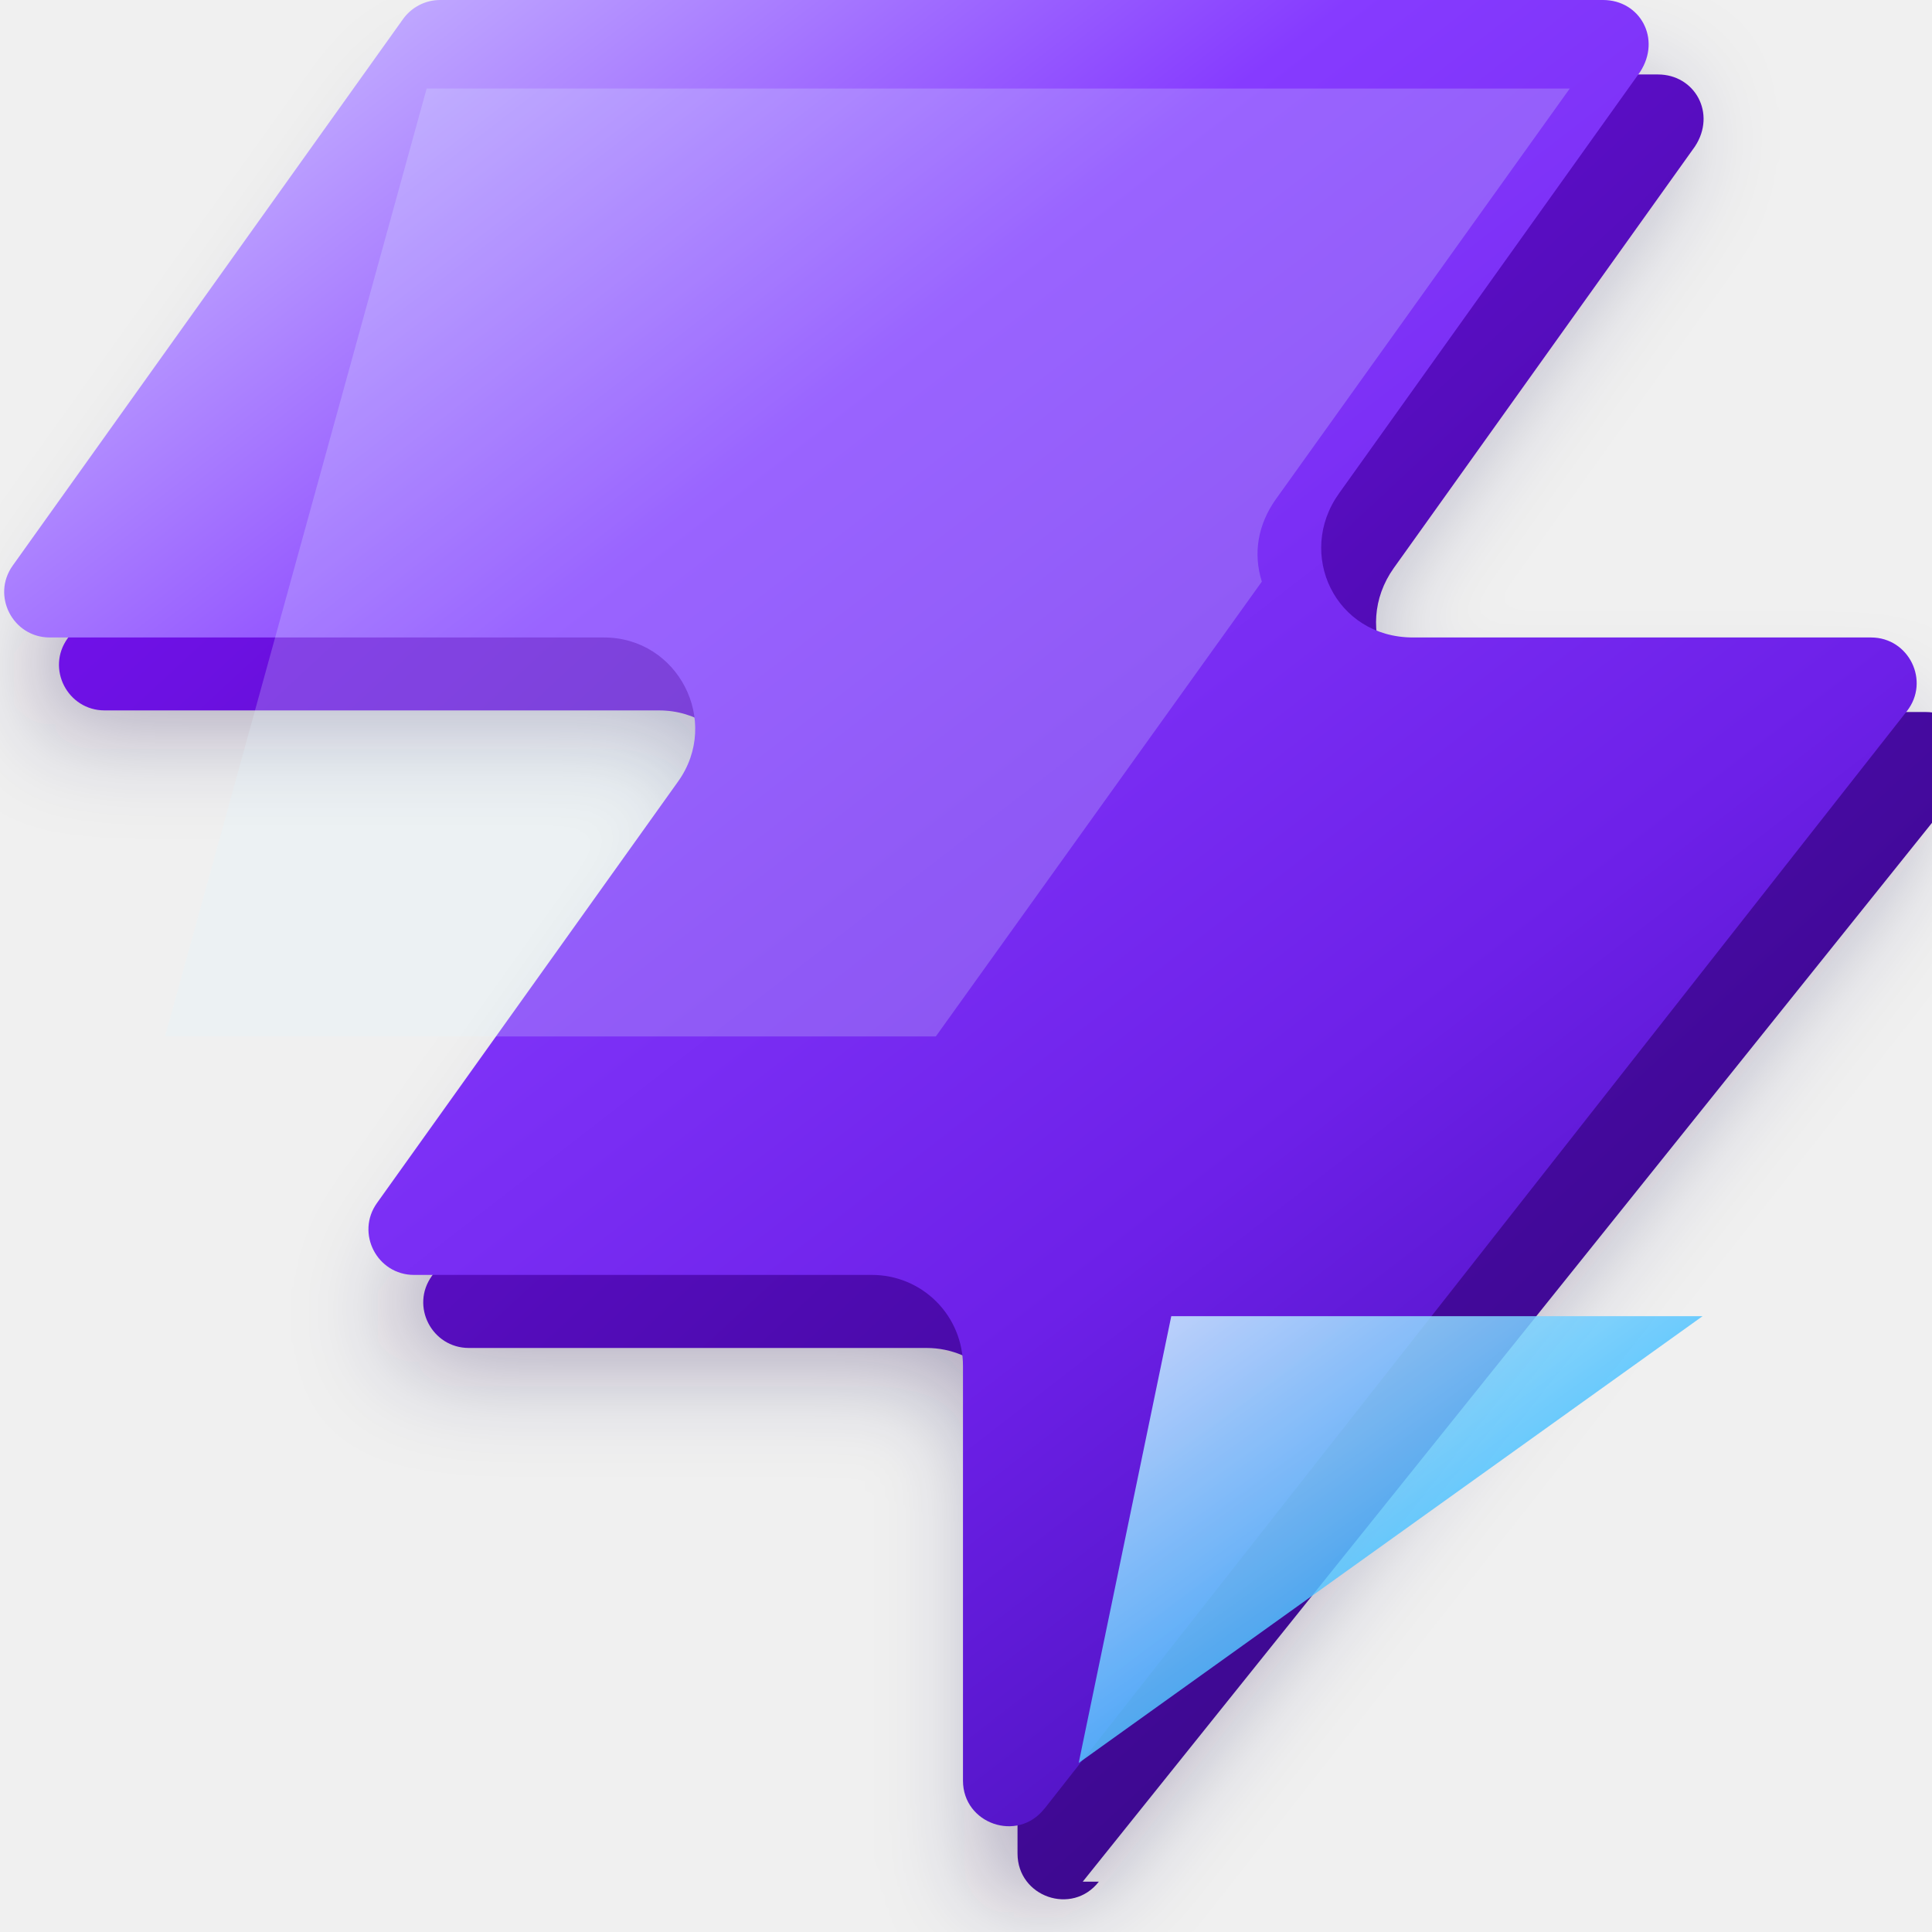
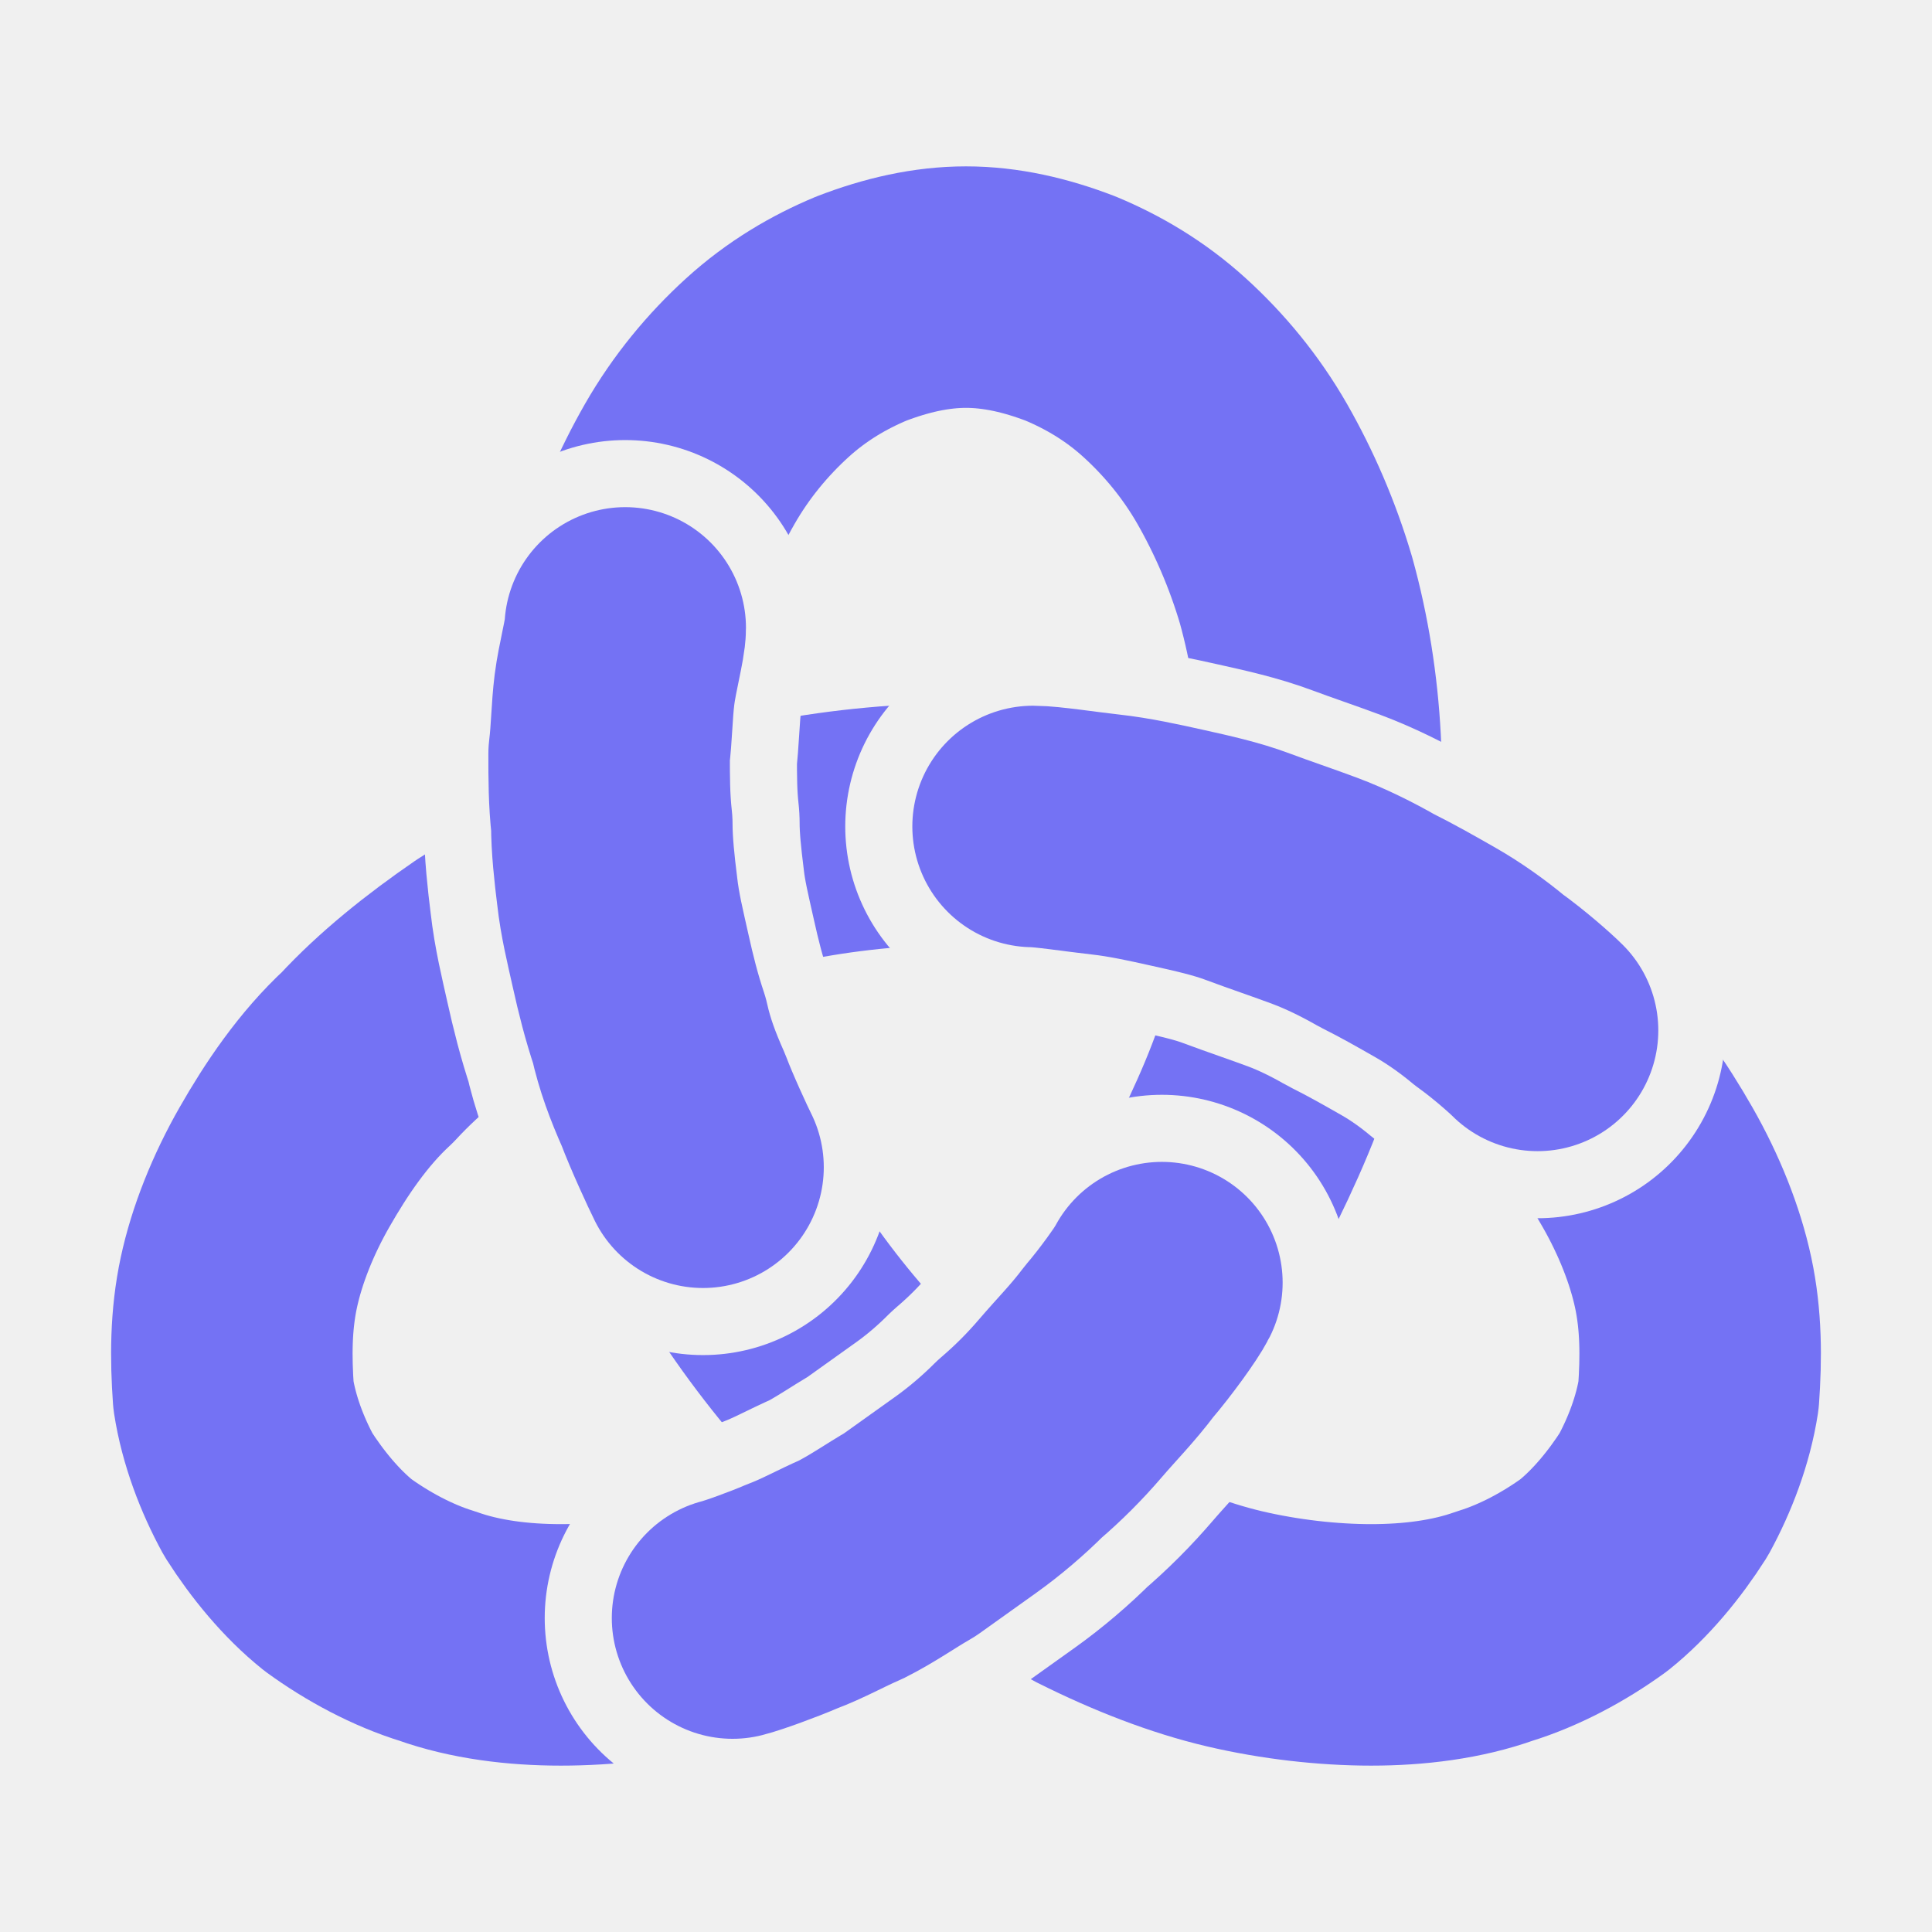
- <svg xmlns="http://www.w3.org/2000/svg" viewBox="0 0 48 48">
+ <svg xmlns="http://www.w3.org/2000/svg" viewBox="-36 -40.7 72 72" width="256" height="256" role="img" aria-label="itunda" color="#7472F4">
  <defs>
-     <linearGradient id="side" x1="0" y1="0" x2="1" y2="1">
-       <stop stop-color="#7E14FF" />
-       <stop offset=".55" stop-color="#4D0BAF" />
-       <stop offset="1" stop-color="#2D0670" />
-     </linearGradient>
-     <linearGradient id="front" x1=".12" y1=".08" x2=".82" y2=".92">
-       <stop stop-color="#BFA7FF" />
-       <stop offset=".28" stop-color="#863BFF" />
-       <stop offset=".7" stop-color="#6D20E8" />
-       <stop offset="1" stop-color="#4810B8" />
-     </linearGradient>
-     <linearGradient id="rim" x1="0" y1="0" x2="1" y2="1">
-       <stop stop-color="#DFF7FF" />
-       <stop offset=".55" stop-color="#47BFFF" />
-       <stop offset="1" stop-color="#1886FF" />
-     </linearGradient>
-     <filter id="shadow" x="-40%" y="-40%" width="180%" height="200%">
-       <feGaussianBlur stdDeviation="1.3" />
-     </filter>
+     <mask id="gaps" maskUnits="userSpaceOnUse" x="-45" y="-50" width="90" height="90">
+       <rect x="-45" y="-50" width="90" height="90" fill="#fff" />
+       <g fill="none" stroke-linecap="round" stroke-linejoin="round" stroke="#000" stroke-width="14">
+         <path d="M2.5 -9.9C3.0 -9.9 4.3 -9.7 5.2 -9.6C6.1 -9.5 7.0 -9.3 7.9 -9.1C8.8 -8.9 9.7 -8.7 10.5 -8.4C11.3 -8.1 12.2 -7.8 13.0 -7.5C13.8 -7.2 14.6 -6.8 15.3 -6.4C16.1 -6.0 16.8 -5.6 17.5 -5.2C18.2 -4.8 18.9 -4.3 19.5 -3.8C20.2 -3.3 21.0 -2.6 21.3 -2.3" />
+         <path d="M-9.8 2.8C-10.0 2.4 -10.6 1.1 -10.9 0.3C-11.3 -0.6 -11.6 -1.4 -11.8 -2.3C-12.1 -3.2 -12.3 -4.0 -12.5 -4.9C-12.7 -5.8 -12.9 -6.6 -13.0 -7.5C-13.1 -8.3 -13.2 -9.2 -13.2 -10.0C-13.3 -10.9 -13.3 -11.7 -13.3 -12.6C-13.2 -13.4 -13.2 -14.2 -13.1 -15.0C-13.0 -15.8 -12.7 -16.9 -12.7 -17.3" />
+         <path d="M7.3 7.1C7.1 7.5 6.3 8.6 5.7 9.3C5.1 10.1 4.5 10.7 3.9 11.4C3.3 12.1 2.7 12.7 2.0 13.3C1.4 13.9 0.7 14.5 0.0 15.0C-0.7 15.5 -1.4 16.0 -2.1 16.5C-2.8 16.9 -3.5 17.4 -4.3 17.8C-5.0 18.1 -5.7 18.5 -6.5 18.8C-7.2 19.1 -8.3 19.5 -8.7 19.6" />
+       </g>
+     </mask>
  </defs>
-   <path d="M26.9 45.9c-.66.85-2.02.38-2.02-.7V34.9a2.26 2.26 0 0 0-2.26-2.26H11.25c-.92 0-1.46-1.04-.92-1.79l7.48-10.47c1.07-1.5 0-3.58-1.84-3.58H2.2c-.92 0-1.46-1.04-.92-1.79L10.98 1.47c.21-.3.56-.47.92-.47h28.89c.92 0 1.46.97.92 1.79l-7.48 10.47c-1.07 1.5-.1 3.58 1.84 3.58h11.38c.94 0 1.47 1.09.89 1.83Z" fill="#18064A" opacity=".32" filter="url(#shadow)" transform="translate(-.3 1.2)" />
-   <path d="M27.3 45.9c-.66.85-2.02.38-2.02-.7V34.9a2.26 2.26 0 0 0-2.26-2.26H11.65c-.92 0-1.46-1.04-.92-1.79l7.48-10.47c1.07-1.5 0-3.58-1.84-3.58H2.6c-.92 0-1.46-1.04-.92-1.79L11.38 1.47c.21-.3.56-.47.92-.47h28.89c.92 0 1.46.97.92 1.79l-7.48 10.47c-1.07 1.5-.1 3.58 1.84 3.58h11.38c.94 0 1.47 1.09.89 1.83L26.9 45.9Z" fill="url(#side)" transform="translate(0 .85)" />
-   <path d="M25.946 44.938c-.664.845-2.021.375-2.021-.698V33.937a2.26 2.26 0 0 0-2.262-2.262H10.287c-.92 0-1.456-1.04-.92-1.788l7.48-10.471c1.07-1.497 0-3.578-1.842-3.578H1.237c-.92 0-1.456-1.04-.92-1.788L10.013.474c.214-.297.556-.474.92-.474h28.894c.92 0 1.456.965.92 1.788l-7.48 10.471c-1.07 1.498-.1 3.579 1.842 3.579h11.377c.943 0 1.473 1.088.89 1.83L25.947 44.94Z" fill="url(#front)" />
-   <path d="M10.6 2.2h28.4l-7.3 10.2c-.45.63-.57 1.35-.35 2.05l-8.1 11.3H4.1Z" fill="#DFF7FF" opacity=".22" />
-   <path d="M31.8 32.7h10.5L26.8 43.8l2.3-11.1Z" fill="url(#rim)" opacity=".85" />
+   <g fill="none" stroke-linecap="round" stroke-linejoin="round" stroke="currentColor" stroke-width="9">
+     <path d="M0.0 -10.0C2.2 -10.0 4.4 -9.8 6.5 -9.4C8.6 -9.0 10.7 -8.4 12.6 -7.7C14.5 -6.9 16.3 -6.0 18.0 -4.9C19.6 -3.8 21.1 -2.6 22.3 -1.3C23.6 -0.1 24.6 1.4 25.4 2.8C26.2 4.2 26.8 5.7 27.1 7.1C27.4 8.5 27.4 9.9 27.3 11.3C27.1 12.6 26.6 13.9 26.0 15.0C25.3 16.1 24.4 17.2 23.4 18.0C22.3 18.8 21.0 19.5 19.7 19.9C18.3 20.4 16.7 20.6 15.1 20.6C13.5 20.6 11.7 20.4 10.0 20.0C8.3 19.6 6.5 18.9 4.7 18.0C3.0 17.1 1.3 16.0 -0.3 14.7C-1.9 13.4 -3.5 11.9 -4.9 10.3C-6.3 8.7 -7.6 6.9 -8.7 5.0C-9.7 3.1 -10.7 1.1 -11.4 -0.9C-12.1 -2.9 -12.6 -5.0 -12.9 -7.1C-13.2 -9.1 -13.3 -11.2 -13.2 -13.1C-13.1 -15.0 -12.8 -16.9 -12.3 -18.7C-11.8 -20.4 -11.1 -22.0 -10.3 -23.4C-9.5 -24.8 -8.5 -26.0 -7.4 -27.0C-6.3 -28.0 -5.1 -28.7 -3.9 -29.2C-2.6 -29.7 -1.3 -30.0 0 -30.0C1.3 -30.0 2.6 -29.7 3.9 -29.2C5.1 -28.7 6.3 -28.0 7.4 -27.0C8.5 -26.0 9.5 -24.8 10.3 -23.4C11.1 -22.0 11.8 -20.4 12.3 -18.7C12.8 -16.9 13.1 -15.0 13.2 -13.1C13.3 -11.2 13.2 -9.1 12.9 -7.1C12.6 -5.0 12.1 -2.9 11.4 -0.9C10.7 1.1 9.7 3.1 8.7 5.0C7.6 6.9 6.3 8.7 4.9 10.3C3.5 11.9 1.9 13.4 0.3 14.7C-1.3 16.0 -3.0 17.1 -4.7 18.0C-6.5 18.9 -8.3 19.6 -10.0 20.0C-11.7 20.4 -13.5 20.6 -15.1 20.6C-16.7 20.6 -18.3 20.4 -19.7 19.9C-21.0 19.5 -22.3 18.8 -23.4 18.0C-24.4 17.2 -25.3 16.1 -26.0 15.0C-26.6 13.9 -27.1 12.6 -27.3 11.3C-27.4 9.9 -27.4 8.5 -27.1 7.1C-26.8 5.7 -26.2 4.2 -25.4 2.8C-24.6 1.4 -23.6 -0.1 -22.3 -1.3C-21.1 -2.6 -19.6 -3.8 -18.0 -4.9C-16.3 -6.0 -14.5 -6.9 -12.6 -7.7C-10.7 -8.4 -8.6 -9.0 -6.5 -9.4C-4.4 -9.8 -2.2 -10.0 0 -10.0Z" mask="url(#gaps)" />
+     <path d="M2.5 -9.9C3.0 -9.9 4.3 -9.7 5.2 -9.6C6.1 -9.5 7.0 -9.3 7.9 -9.1C8.8 -8.9 9.7 -8.7 10.5 -8.4C11.3 -8.1 12.2 -7.8 13.0 -7.5C13.8 -7.2 14.6 -6.8 15.3 -6.4C16.1 -6.0 16.8 -5.6 17.5 -5.2C18.2 -4.8 18.9 -4.3 19.5 -3.8C20.2 -3.3 21.0 -2.6 21.3 -2.3" />
+     <path d="M-9.8 2.8C-10.0 2.4 -10.6 1.1 -10.9 0.3C-11.3 -0.6 -11.6 -1.4 -11.8 -2.3C-12.1 -3.2 -12.3 -4.0 -12.5 -4.9C-12.7 -5.8 -12.9 -6.6 -13.0 -7.5C-13.1 -8.3 -13.2 -9.2 -13.2 -10.0C-13.3 -10.9 -13.3 -11.7 -13.3 -12.6C-13.2 -13.4 -13.2 -14.2 -13.1 -15.0C-13.0 -15.8 -12.7 -16.9 -12.7 -17.3" />
+     <path d="M7.3 7.1C7.1 7.5 6.3 8.6 5.7 9.3C5.1 10.1 4.5 10.7 3.9 11.4C3.3 12.1 2.7 12.7 2.0 13.3C1.4 13.9 0.7 14.5 -0.0 15.0C-0.7 15.5 -1.4 16.0 -2.1 16.5C-2.8 16.9 -3.5 17.4 -4.3 17.8C-5.0 18.1 -5.7 18.5 -6.5 18.8C-7.2 19.1 -8.3 19.5 -8.7 19.6" />
+   </g>
</svg>
